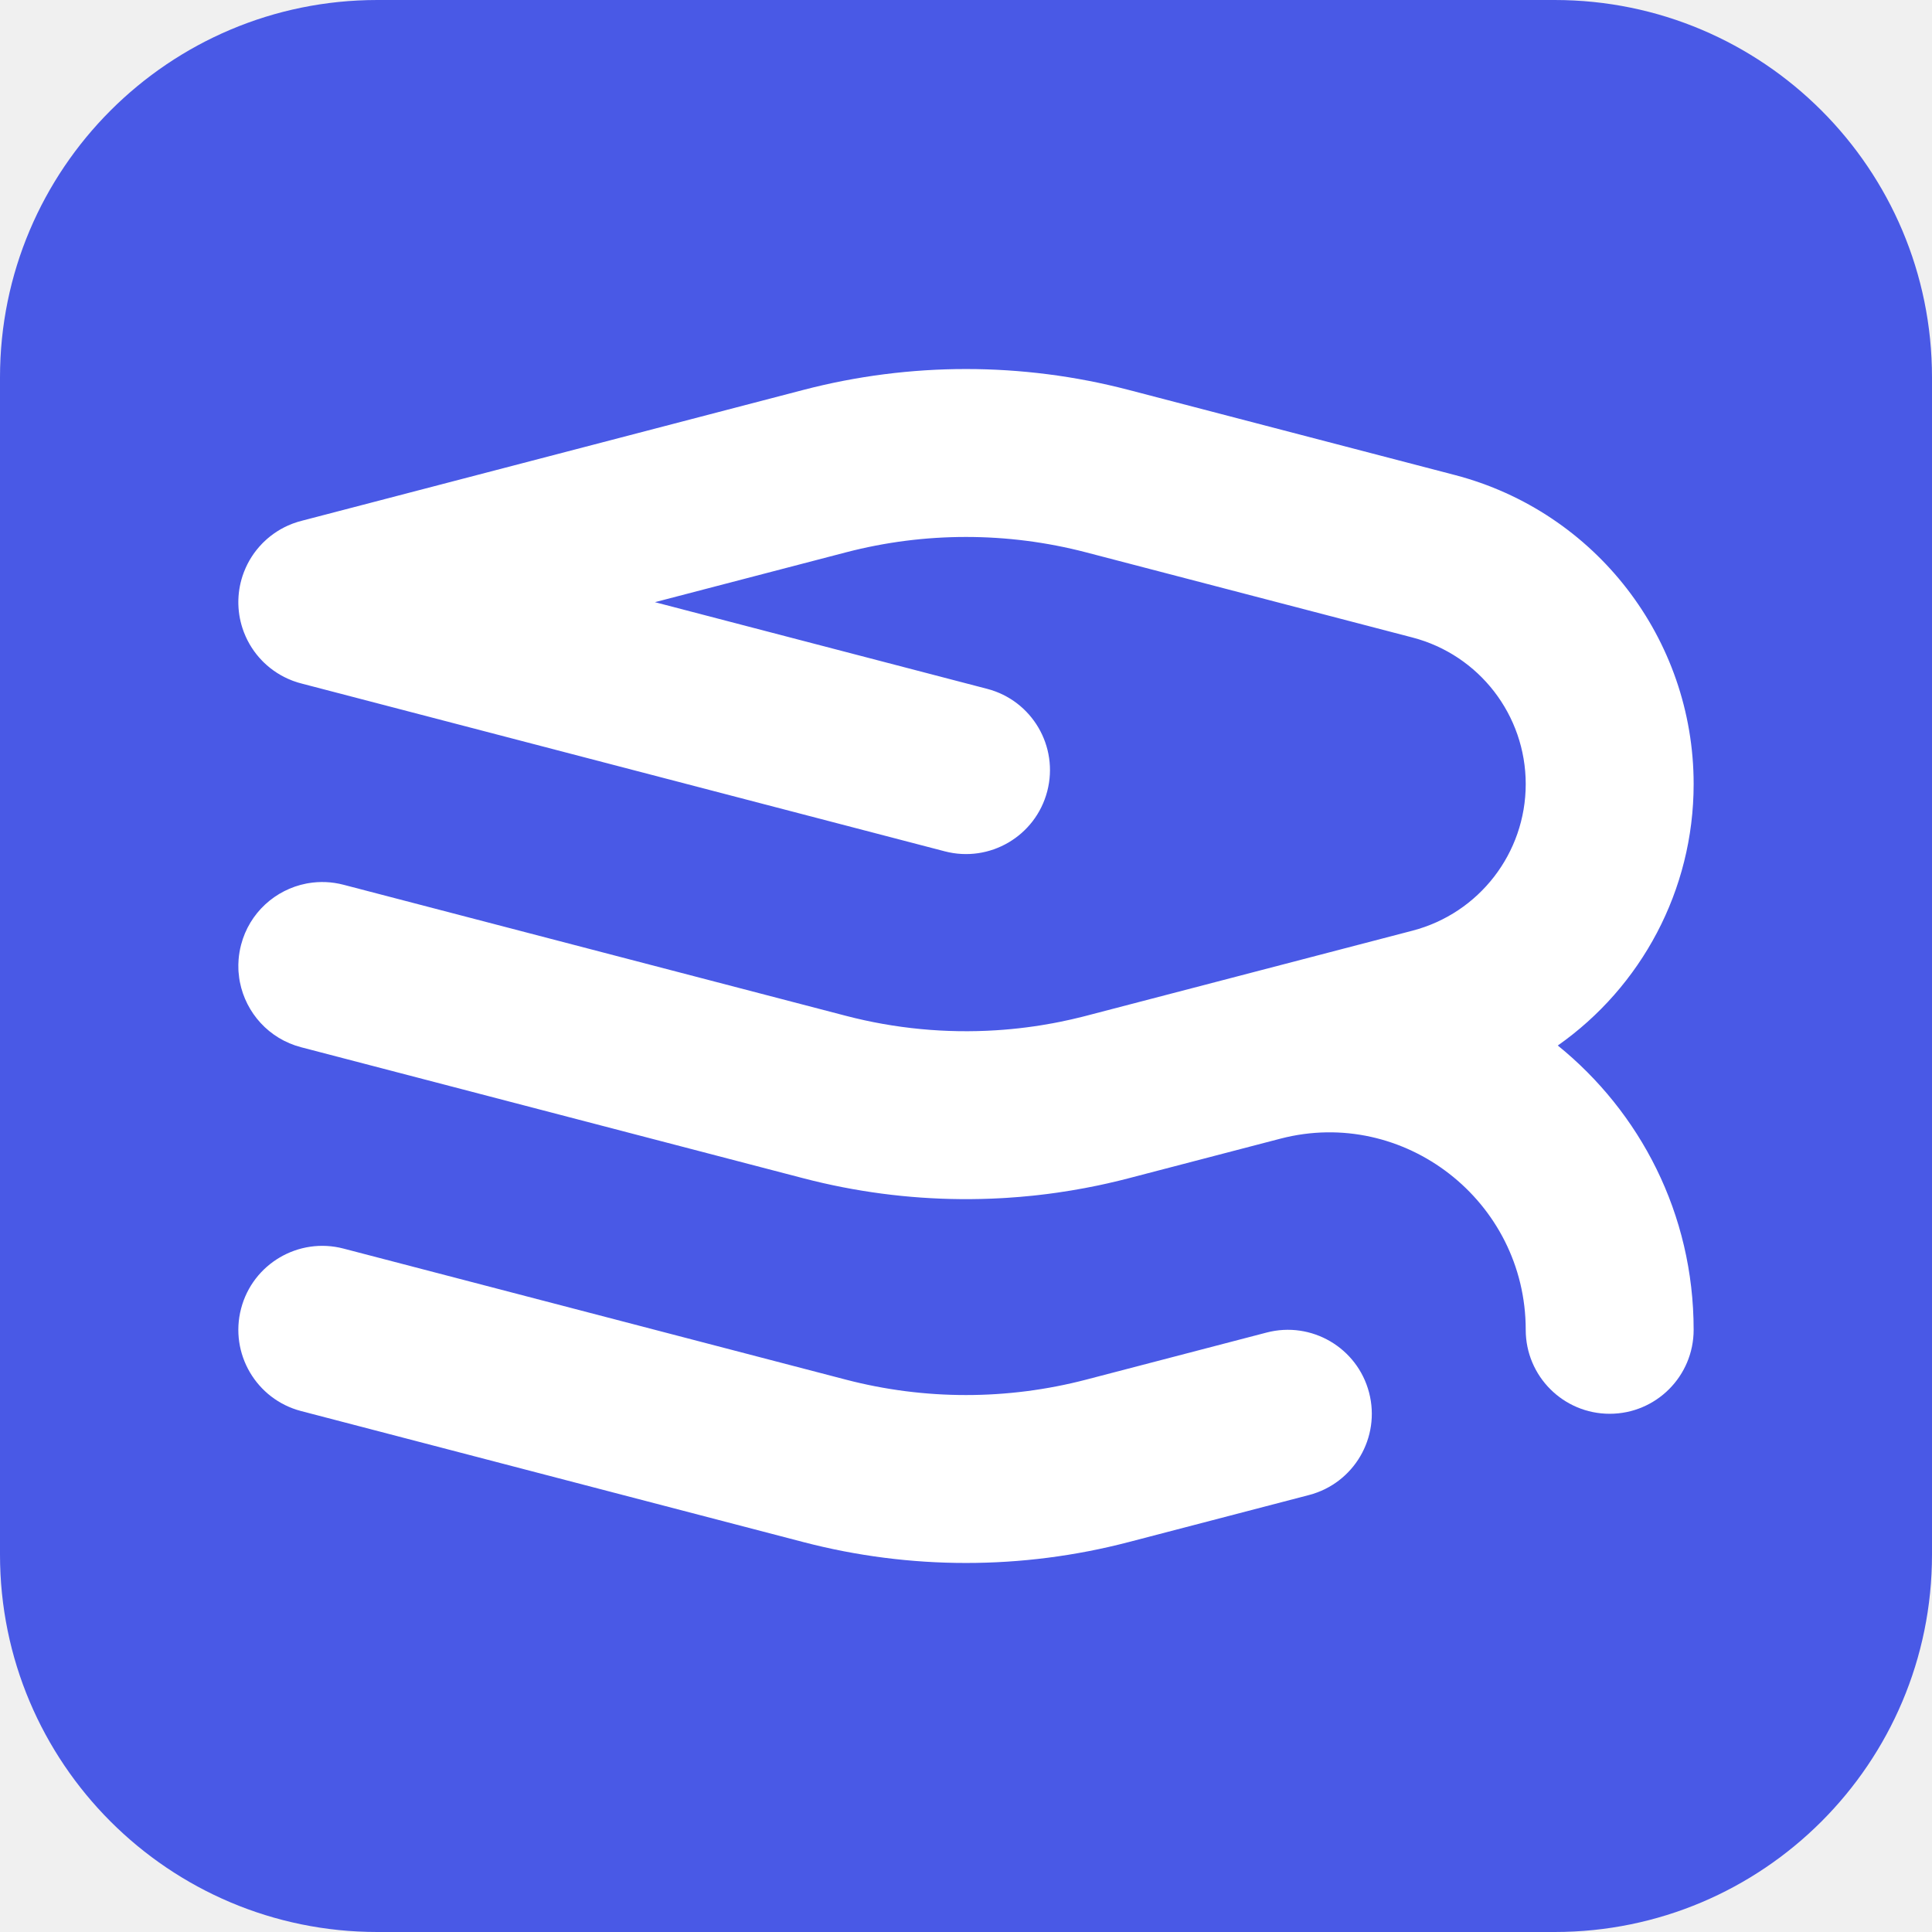
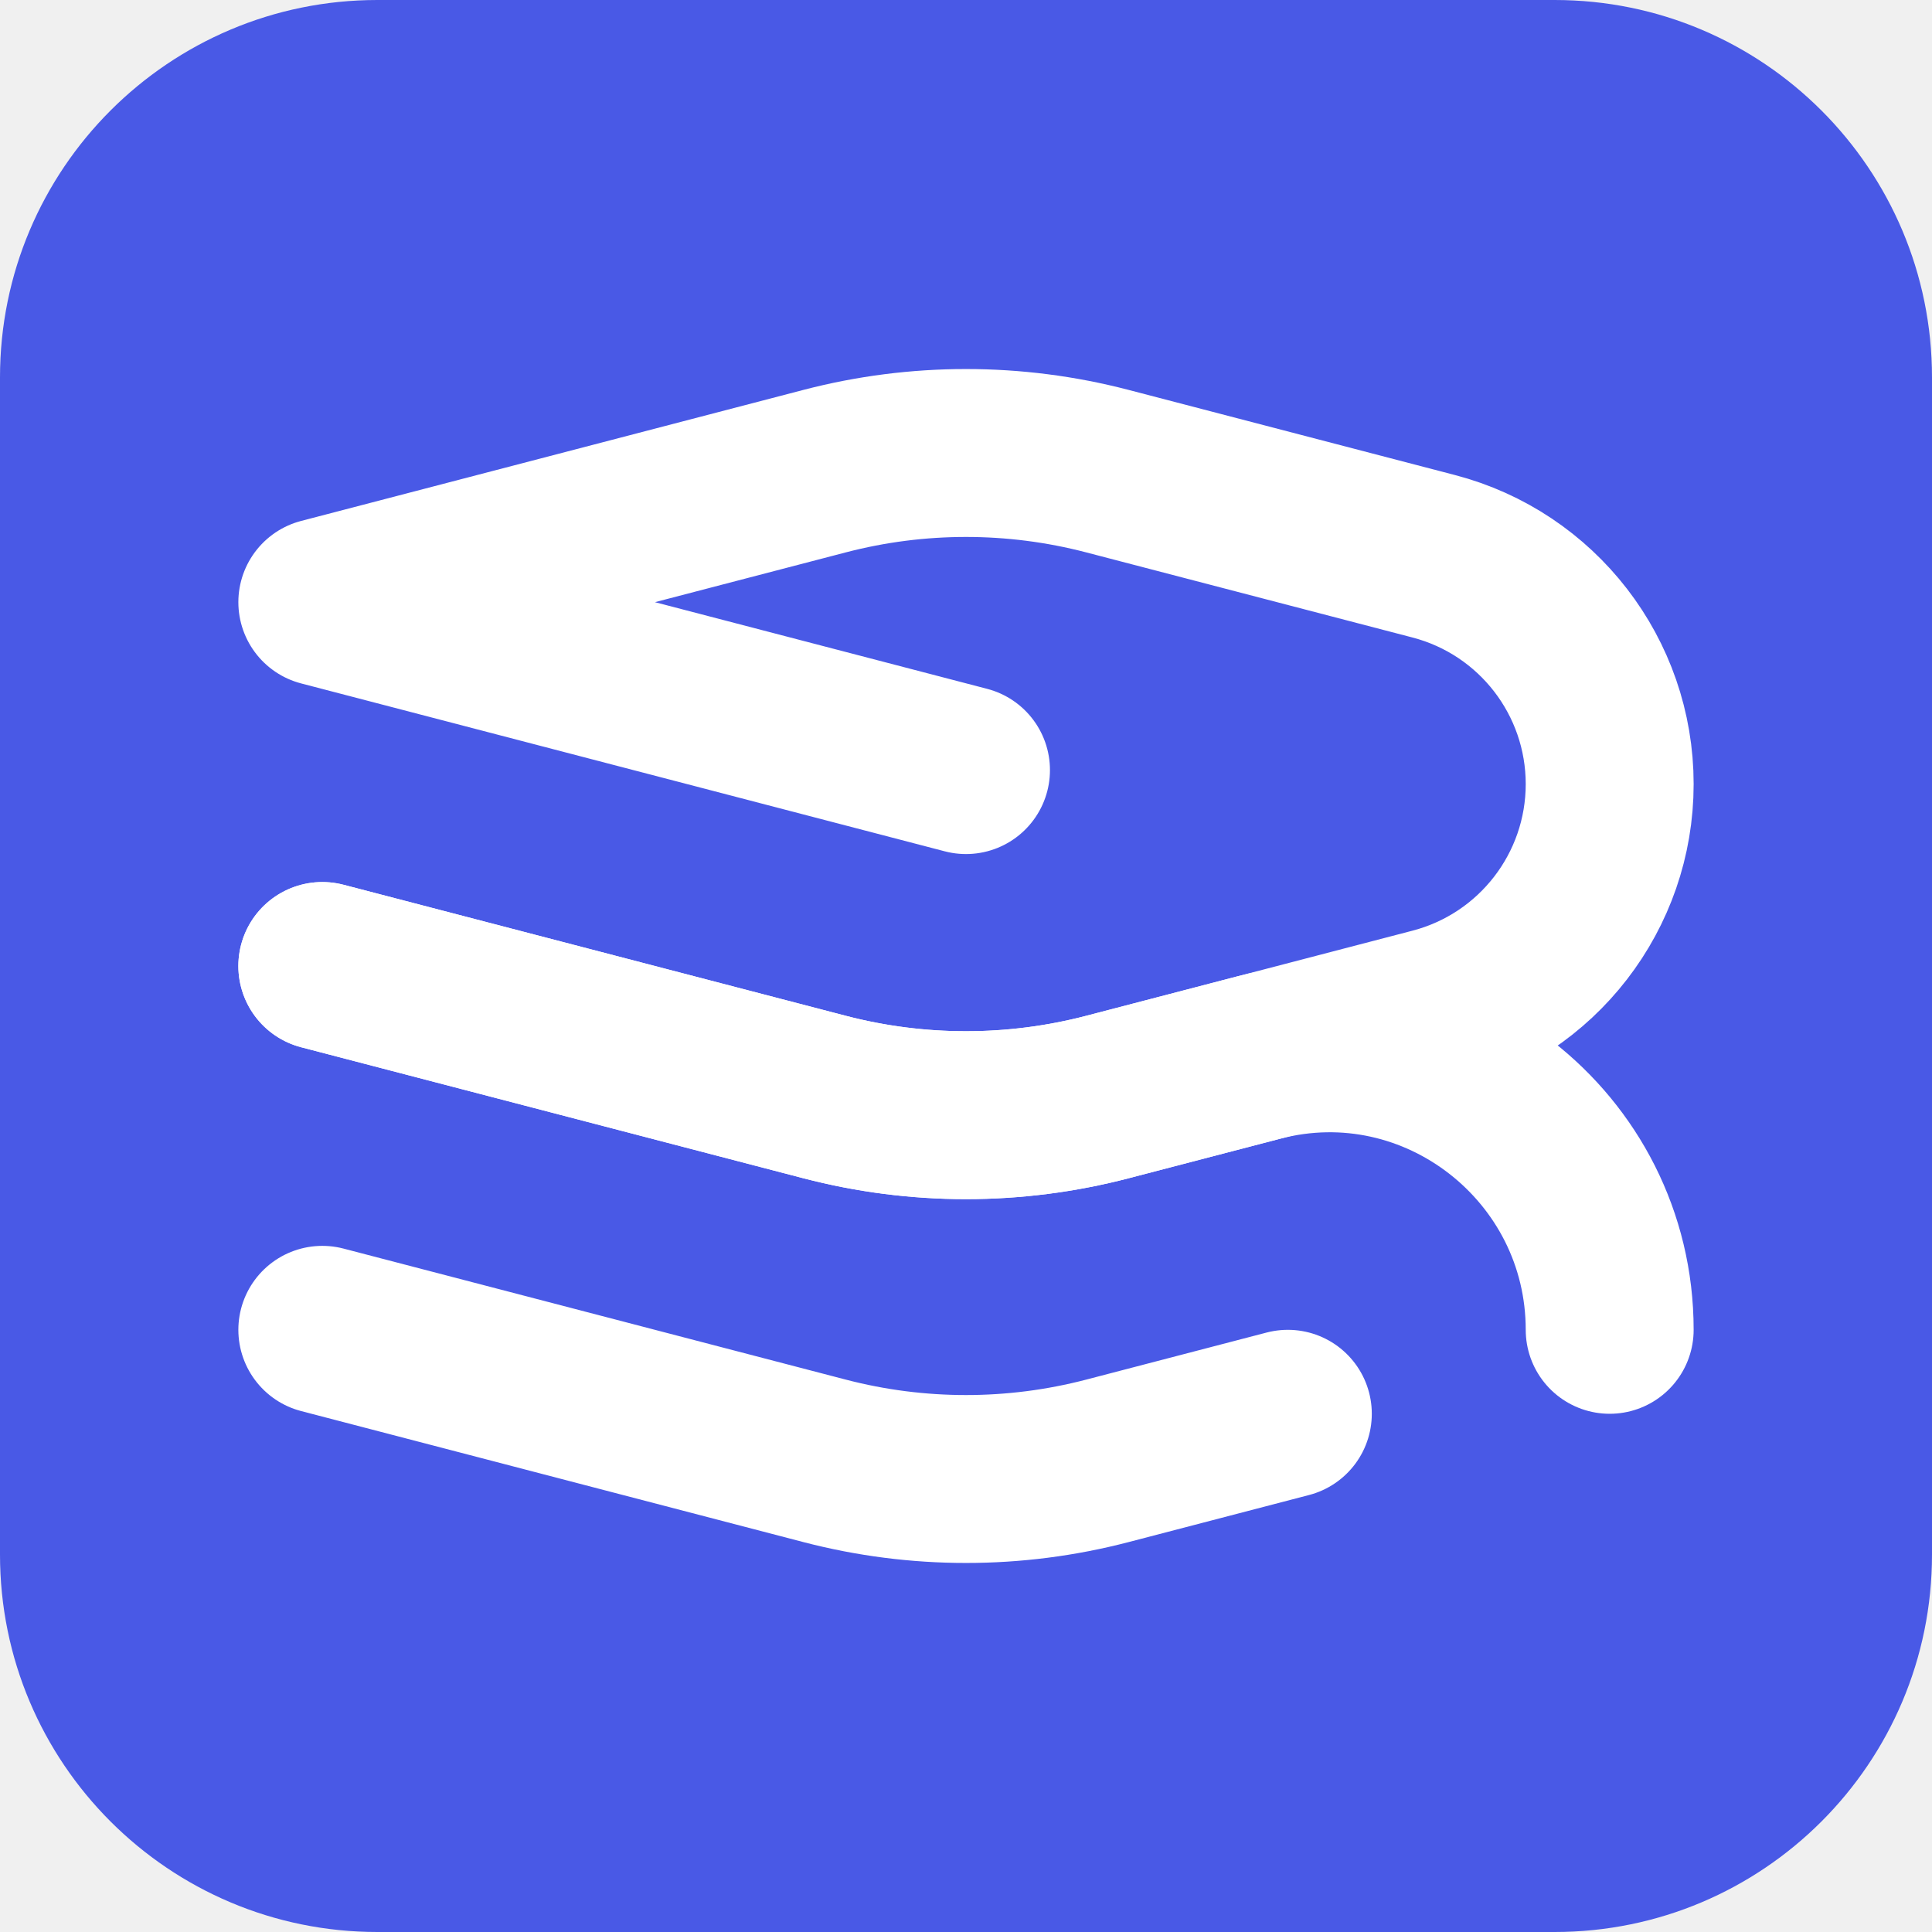
<svg xmlns="http://www.w3.org/2000/svg" width="1024" height="1024" viewBox="0 0 1024 1024" fill="none">
  <rect width="1024" height="1024" rx="200" fill="#4959E6" />
-   <path d="M127.775 693.601C133.978 669.82 158.285 655.571 182.066 661.774L448.348 731.239C490.084 742.127 533.916 742.127 575.653 731.239L671.351 706.274C695.132 700.071 719.438 714.32 725.642 738.101C731.846 761.881 717.597 786.189 693.816 792.393L598.117 817.357C541.651 832.088 482.349 832.088 425.882 817.357L159.601 747.893C135.82 741.689 121.571 717.381 127.775 693.601Z" fill="white" />
-   <path d="M425.882 206.644C482.349 191.913 541.651 191.913 598.118 206.644L771.105 251.771C845.651 271.217 897.666 338.543 897.666 415.584C897.666 471.958 869.813 523.128 825.661 554.146C869.15 589.33 897.666 643.198 897.666 704.833C897.666 729.41 877.743 749.333 853.166 749.333C828.59 749.333 808.666 729.41 808.666 704.833C808.666 636.499 744.097 586.485 678.686 603.506L598.117 624.524C596.572 624.928 595.024 625.317 593.474 625.698C591.288 626.236 589.099 626.752 586.906 627.245C585.518 627.557 584.129 627.861 582.739 628.155C582.396 628.228 582.053 628.301 581.71 628.372C579.435 628.847 577.157 629.298 574.875 629.726C570.042 630.632 565.195 631.434 560.336 632.129C558.786 632.351 557.234 632.561 555.681 632.762C555.451 632.791 555.221 632.821 554.991 632.851C553.408 633.052 551.825 633.241 550.241 633.42C549.236 633.533 548.231 633.644 547.226 633.748C542.722 634.216 538.211 634.593 533.696 634.881C532.746 634.941 531.796 634.997 530.846 635.05C529.125 635.145 527.404 635.227 525.683 635.296C525.612 635.299 525.541 635.302 525.47 635.305C523.718 635.374 521.965 635.43 520.212 635.472C516.571 635.559 512.928 635.59 509.286 635.561C481.249 635.338 453.233 631.659 425.882 624.524L159.601 555.06C142.509 550.601 130.34 536.789 127.151 520.543C127.081 520.19 127.016 519.836 126.955 519.481C126.895 519.125 126.839 518.769 126.786 518.411C126.63 517.339 126.512 516.257 126.435 515.168C126.409 514.805 126.387 514.442 126.37 514.077C126.286 512.255 126.314 510.414 126.459 508.565C126.663 505.976 127.096 503.368 127.775 500.768C132.234 483.675 146.045 471.507 162.29 468.317C162.692 468.239 163.095 468.166 163.499 468.099C169.498 467.093 175.8 467.307 182.066 468.941L448.348 538.406C474.433 545.211 501.337 547.763 528.036 546.062C530.706 545.891 533.374 545.678 536.038 545.423C537.371 545.295 538.703 545.158 540.034 545.009C541.364 544.86 542.694 544.7 544.023 544.53C546.681 544.19 549.334 543.807 551.983 543.382C553.969 543.063 555.953 542.719 557.933 542.353C559.253 542.108 560.571 541.853 561.888 541.587C565.839 540.79 569.776 539.896 573.695 538.907C574.348 538.742 575.001 538.575 575.653 538.405L656.158 517.404C656.215 517.389 656.271 517.374 656.328 517.359L748.639 493.279C783.995 484.056 808.666 452.124 808.666 415.584C808.666 379.044 783.996 347.112 748.639 337.889L575.653 292.762C533.916 281.874 490.084 281.873 448.348 292.761L347.123 319.167L523.233 365.108C547.013 371.312 561.262 395.619 555.059 419.399C548.855 443.18 524.548 457.429 500.767 451.226L160.325 362.414C158.691 362.016 157.086 361.524 155.516 360.947C155.393 360.903 155.271 360.858 155.149 360.813C155.023 360.765 154.897 360.715 154.772 360.666C149.105 358.481 144.098 355.223 139.926 351.189C139.882 351.146 139.838 351.104 139.794 351.062C139.65 350.921 139.507 350.778 139.365 350.635C139.222 350.492 139.079 350.35 138.938 350.205C138.896 350.162 138.854 350.118 138.812 350.074C134.79 345.915 131.539 340.927 129.354 335.282C129.29 335.119 129.226 334.955 129.164 334.791C129.144 334.736 129.123 334.68 129.103 334.625C127.447 330.166 126.495 325.419 126.346 320.55C126.344 320.473 126.34 320.397 126.338 320.32C126.332 320.088 126.331 319.855 126.328 319.622C126.327 319.47 126.325 319.318 126.325 319.166C126.325 319.014 126.327 318.862 126.328 318.71C126.331 318.477 126.332 318.244 126.338 318.012C126.34 317.935 126.344 317.859 126.346 317.782C126.495 312.914 127.447 308.166 129.103 303.707C129.123 303.652 129.144 303.596 129.164 303.541C129.224 303.382 129.285 303.224 129.347 303.065C131.532 297.415 134.786 292.421 138.812 288.258C138.854 288.214 138.896 288.17 138.938 288.127C139.079 287.982 139.222 287.84 139.365 287.697C139.507 287.554 139.65 287.412 139.794 287.271C139.838 287.228 139.882 287.186 139.926 287.144C144.098 283.11 149.106 279.851 154.772 277.666C154.897 277.617 155.023 277.567 155.149 277.52C155.271 277.474 155.393 277.43 155.516 277.385C157.098 276.803 158.715 276.309 160.362 275.909L425.882 206.644Z" fill="white" />
+   <path d="M170.833 512L437.115 581.465C486.216 594.274 537.783 594.274 586.885 581.465L759.872 536.338C814.823 522.002 853.167 472.374 853.167 415.583C853.167 358.793 814.823 309.164 759.872 294.829L586.885 249.702C537.783 236.893 486.217 236.893 437.115 249.702L170.833 319.167L512 408.167" stroke="#FFFFFF" stroke-width="89" stroke-linecap="round" stroke-linejoin="round" />
+   <path d="M170.833 512L437.115 581.465C486.217 594.274 537.783 594.274 586.885 581.465L667.391 560.463C761.372 535.946 853.167 607.707 853.167 704.833" stroke="#FFFFFF" stroke-width="89" stroke-linecap="round" stroke-linejoin="round" />
+   <path d="M170.833 704.833L437.115 774.298C486.216 787.107 537.783 787.107 586.885 774.298L682.583 749.333" stroke="#FFFFFF" stroke-width="89" stroke-linecap="round" stroke-linejoin="round" />
</svg>
